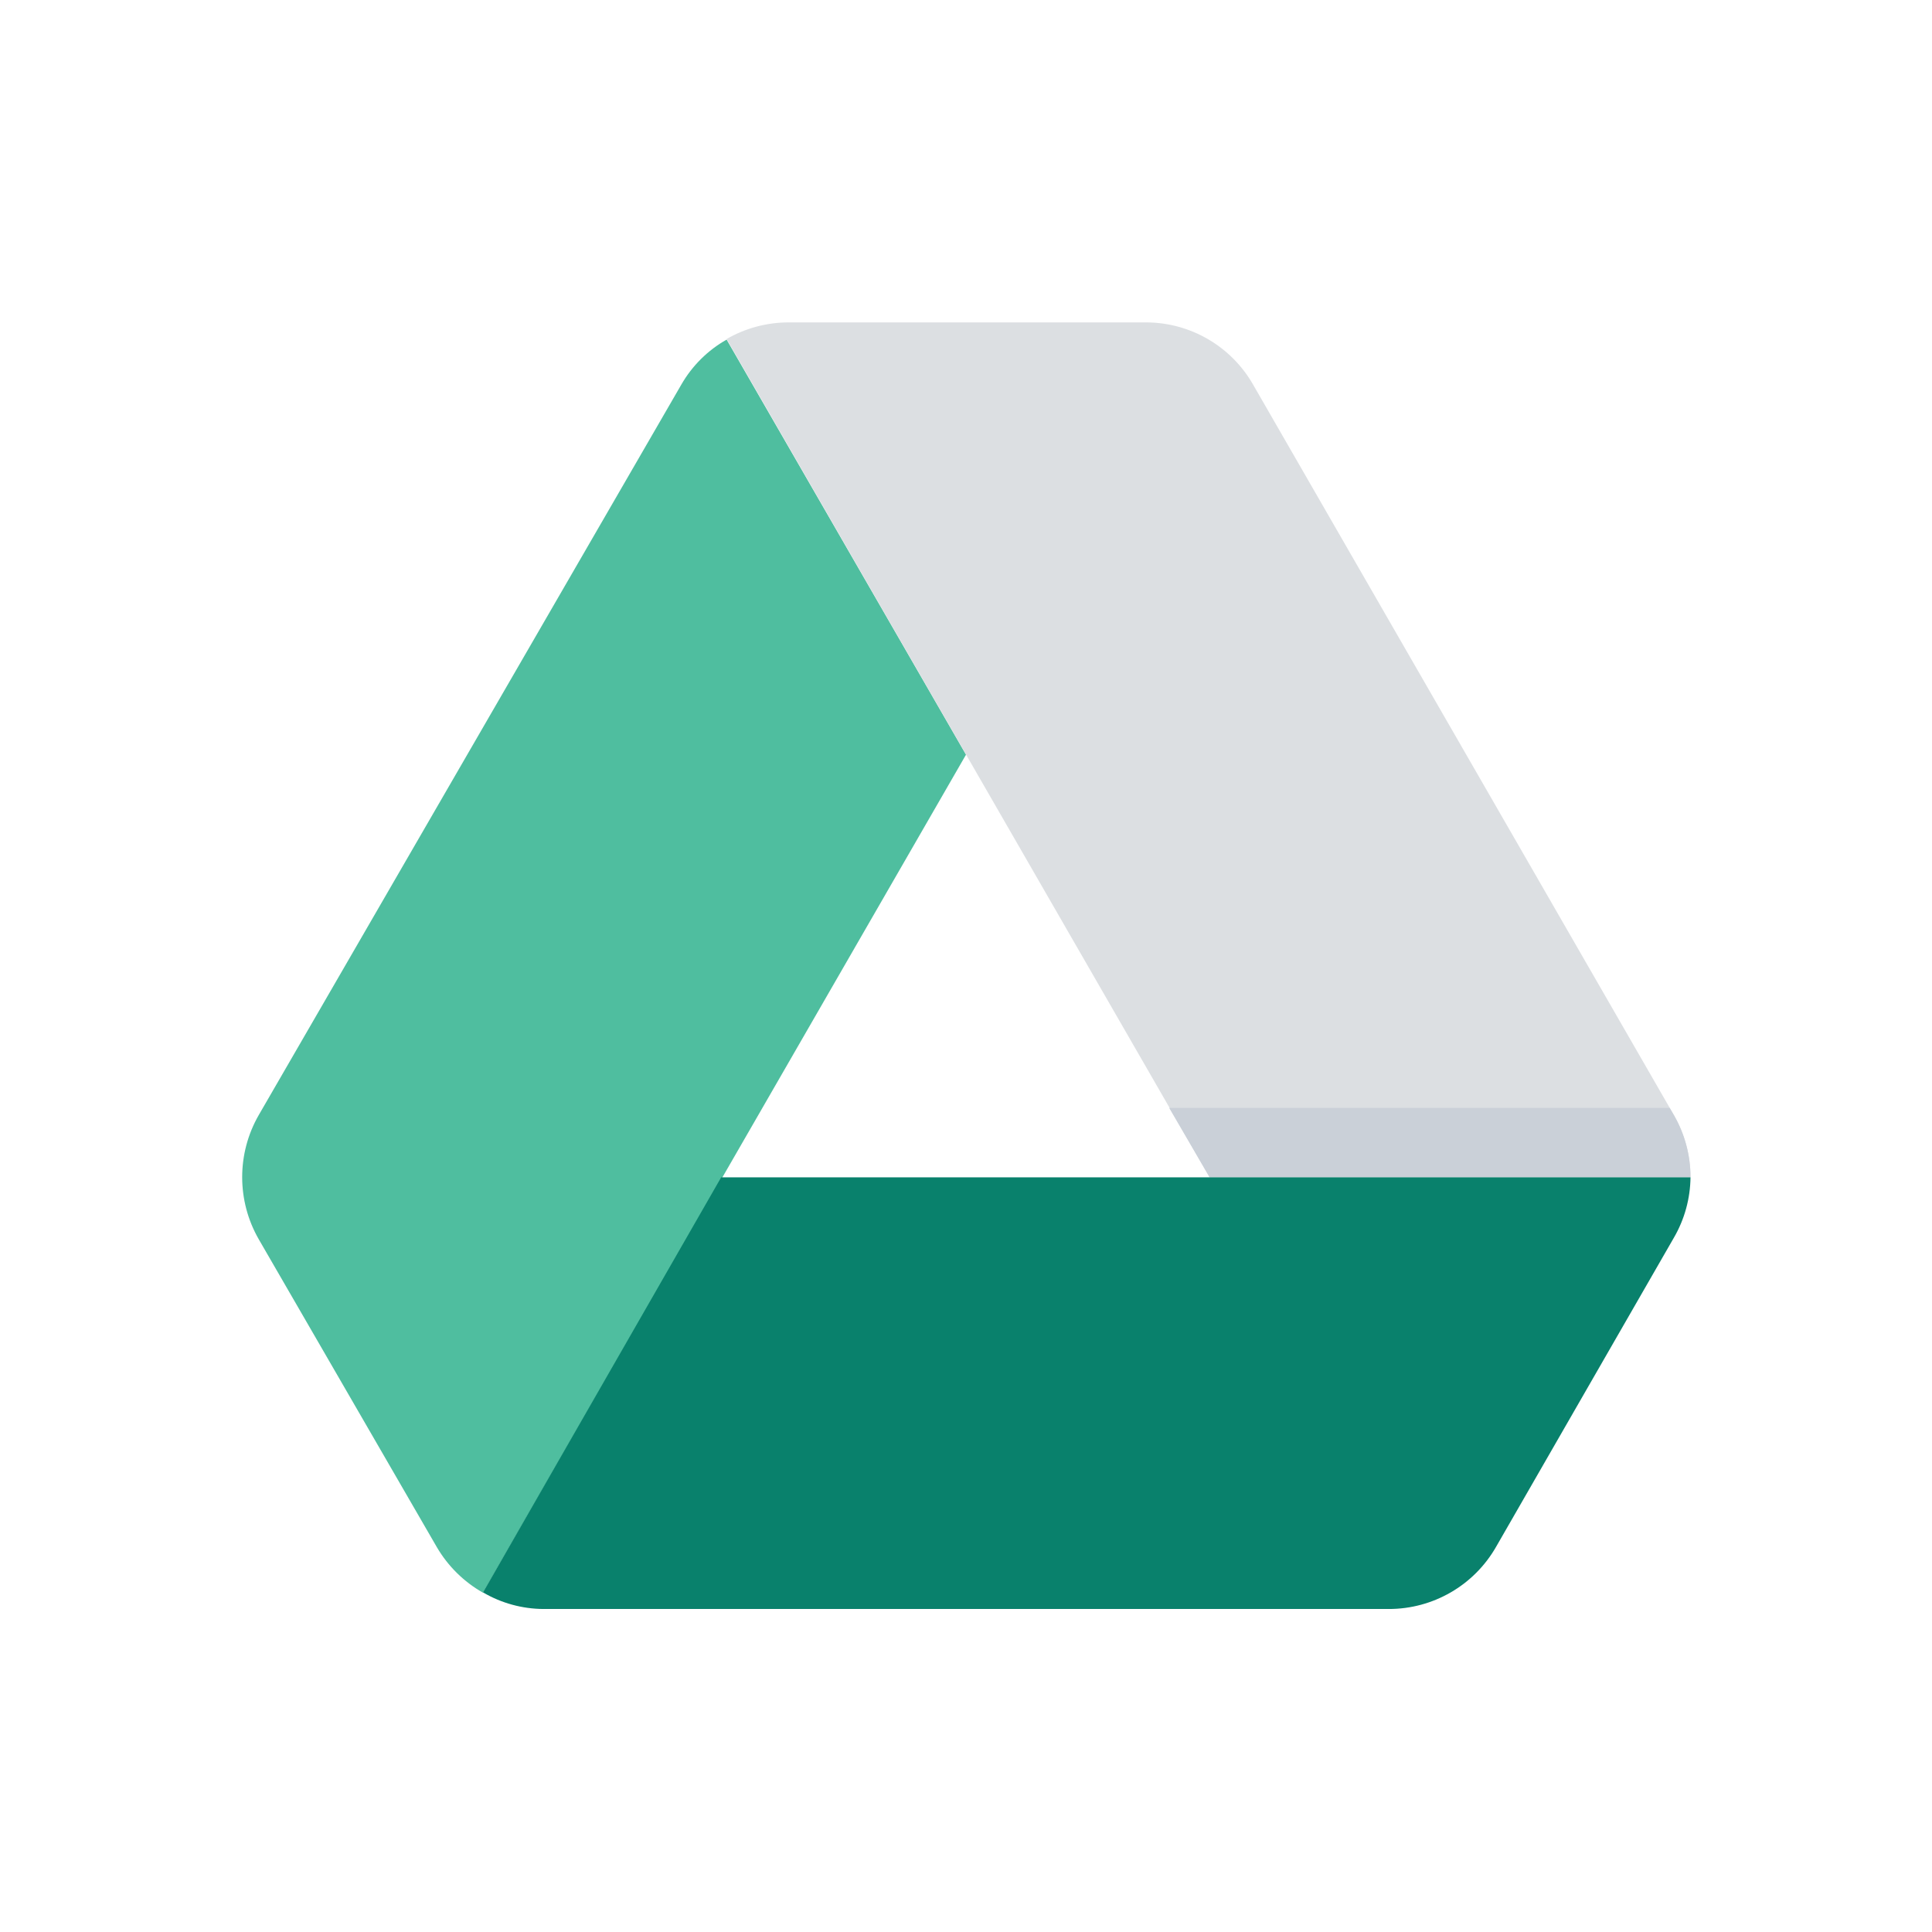
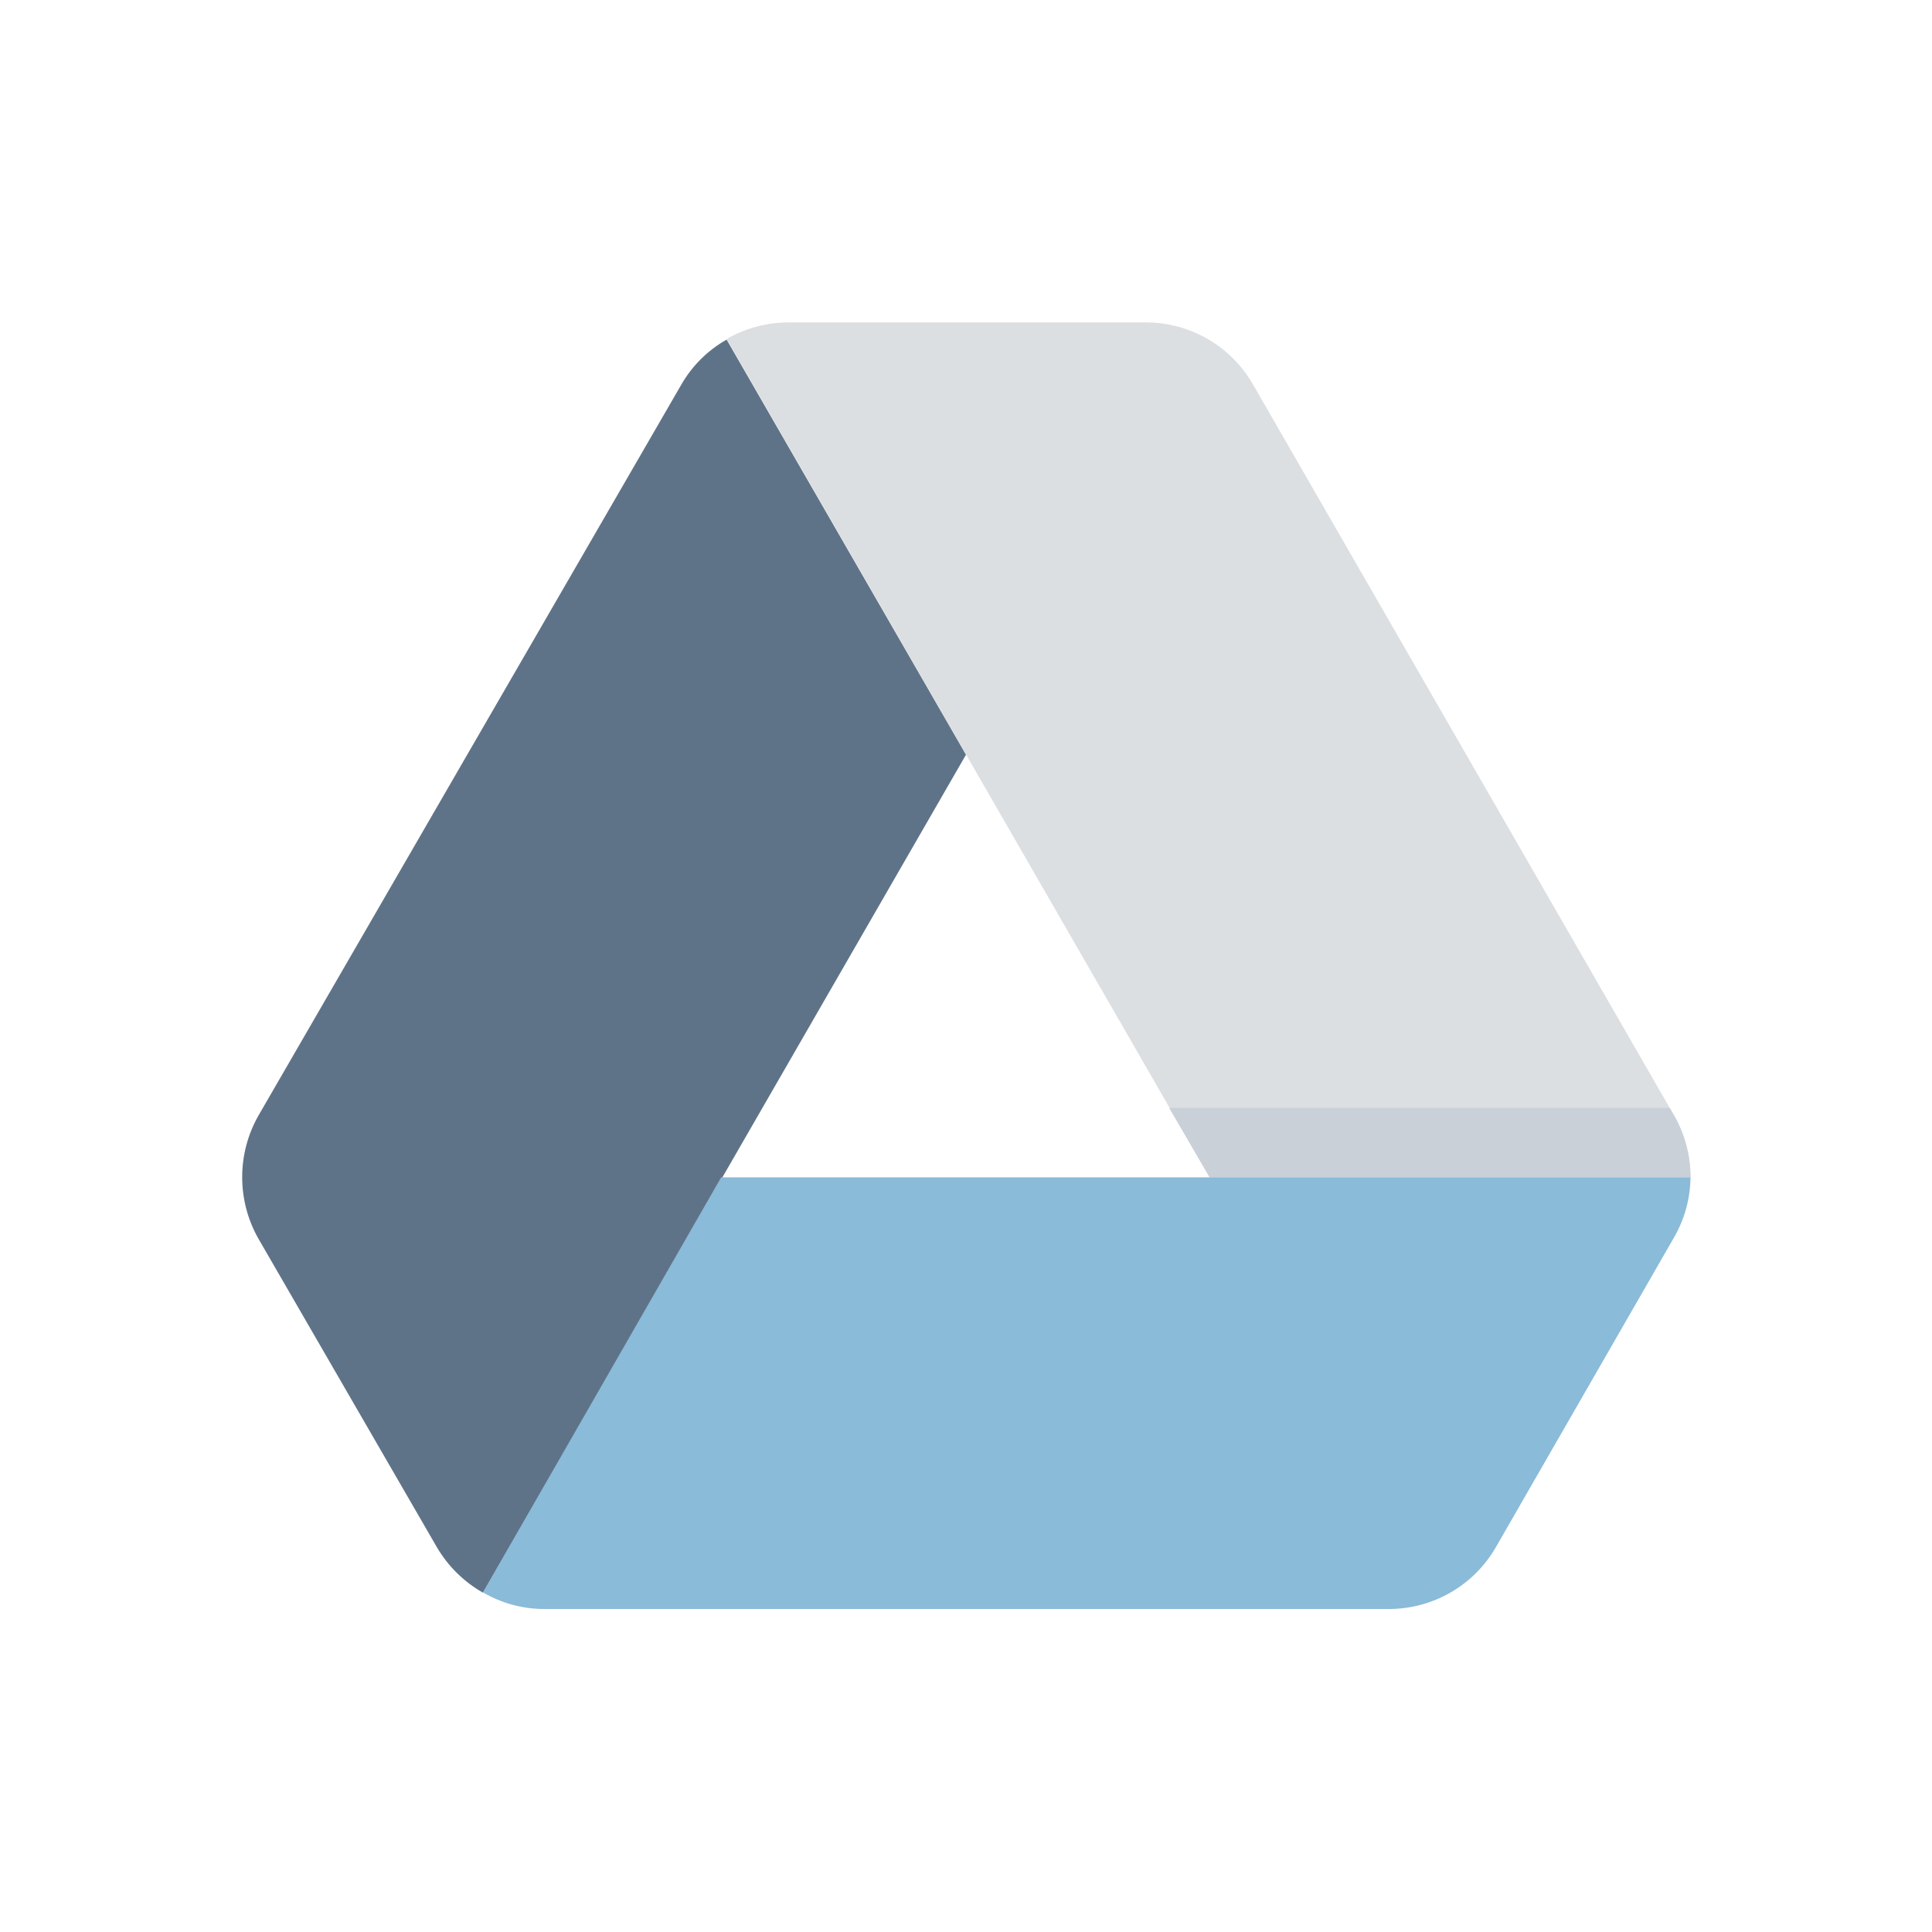
<svg xmlns="http://www.w3.org/2000/svg" data-name="Layer 1" id="Layer_1" viewBox="0 0 64 64">
  <defs>
-     <style>.cls-1{fill:#4fbe9f;}.cls-2{fill:#dcdfe2;}.cls-3{fill:#cad0d8;}.cls-4{fill:#09816c;}</style>
+     <style>.cls-1{fill:#5f7388;}.cls-2{fill:#dcdfe2;}.cls-3{fill:#cad0d8;}.cls-4{fill:#8abbd9;}</style>
  </defs>
  <path class="cls-1" d="M32,25,24.07,11.25a4,4,0,0,0-1.5,1.49l-14,24.2a4.13,4.13,0,0,0,0,4.11l5.9,10.2A4.13,4.13,0,0,0,16,52.76Z" />
  <path class="cls-2" d="M40.07,39,56,39a4.11,4.11,0,0,0-.55-2.06L41.51,12.74A4.09,4.09,0,0,0,38,10.68H26.12a4.11,4.11,0,0,0-2.05.55Z" />
  <path class="cls-3" d="M40.07,39,56,39a4.11,4.11,0,0,0-.55-2.06l-.14-.24H38.73Z" />
  <path class="cls-4" d="M56,39H23.89L16,52.75A4,4,0,0,0,18,53.3l28,0a4.09,4.09,0,0,0,3.56-2.06L55.45,41A4.07,4.07,0,0,0,56,39Z" />
</svg>
